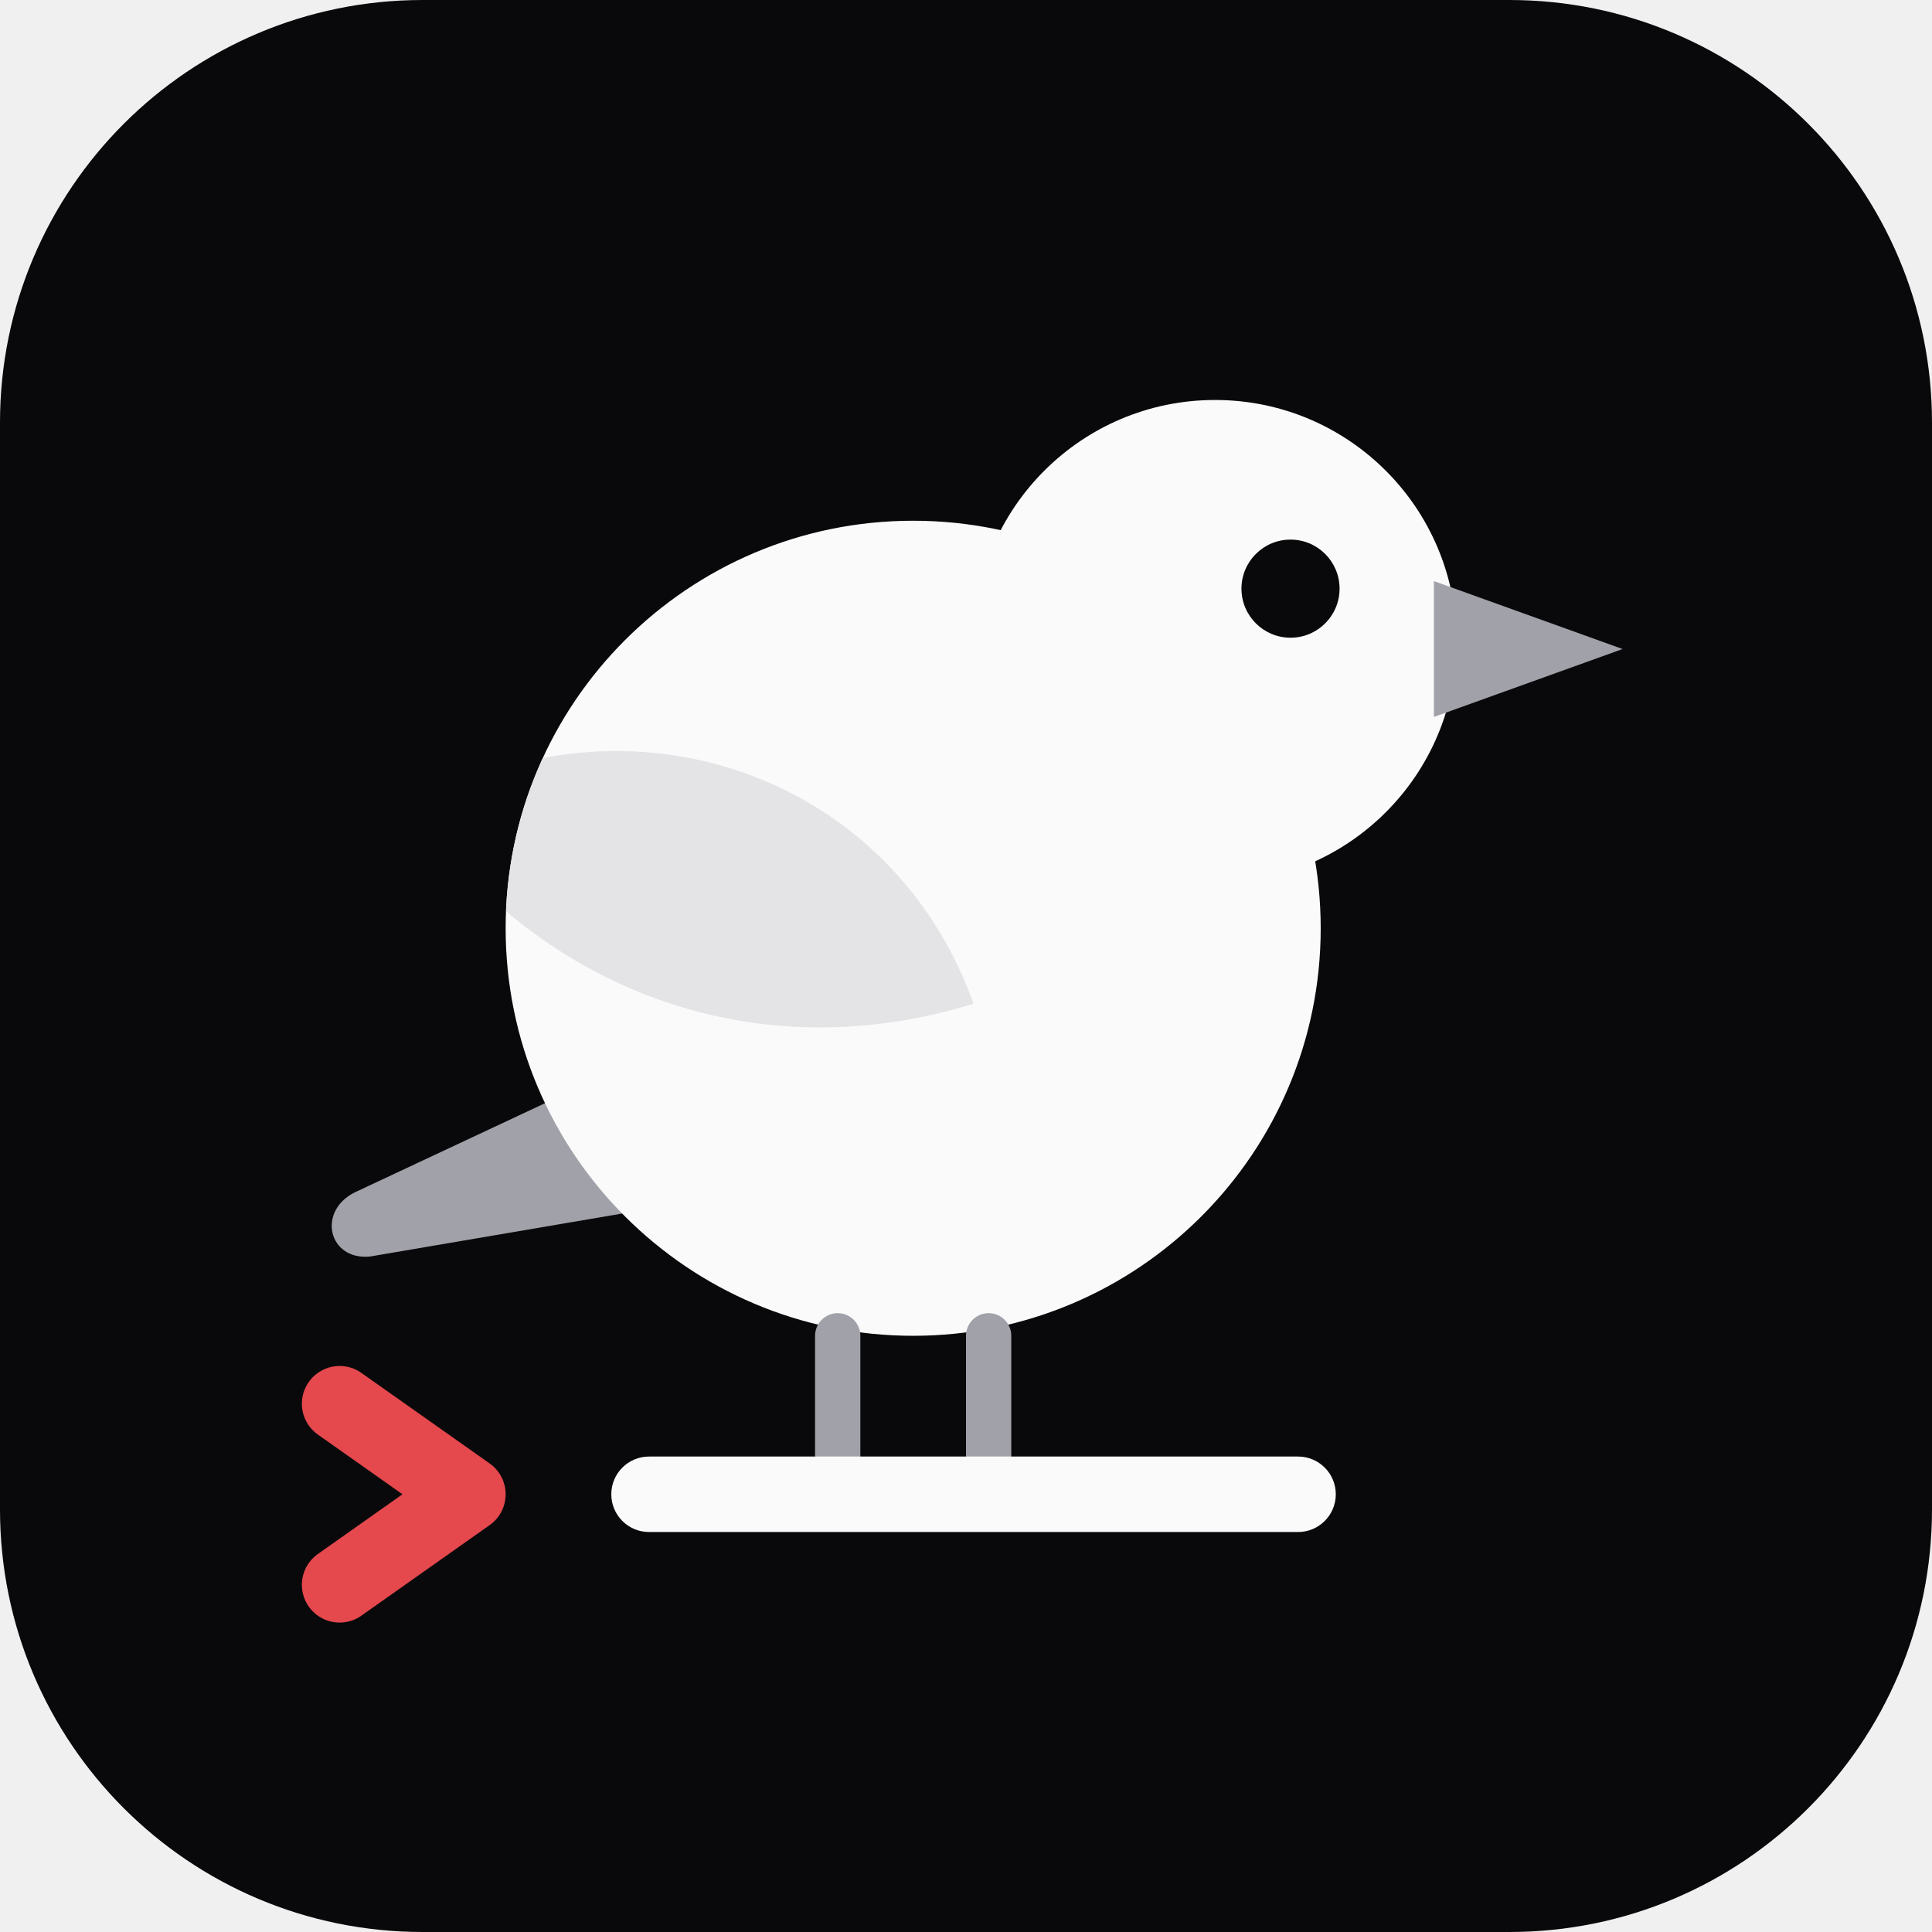
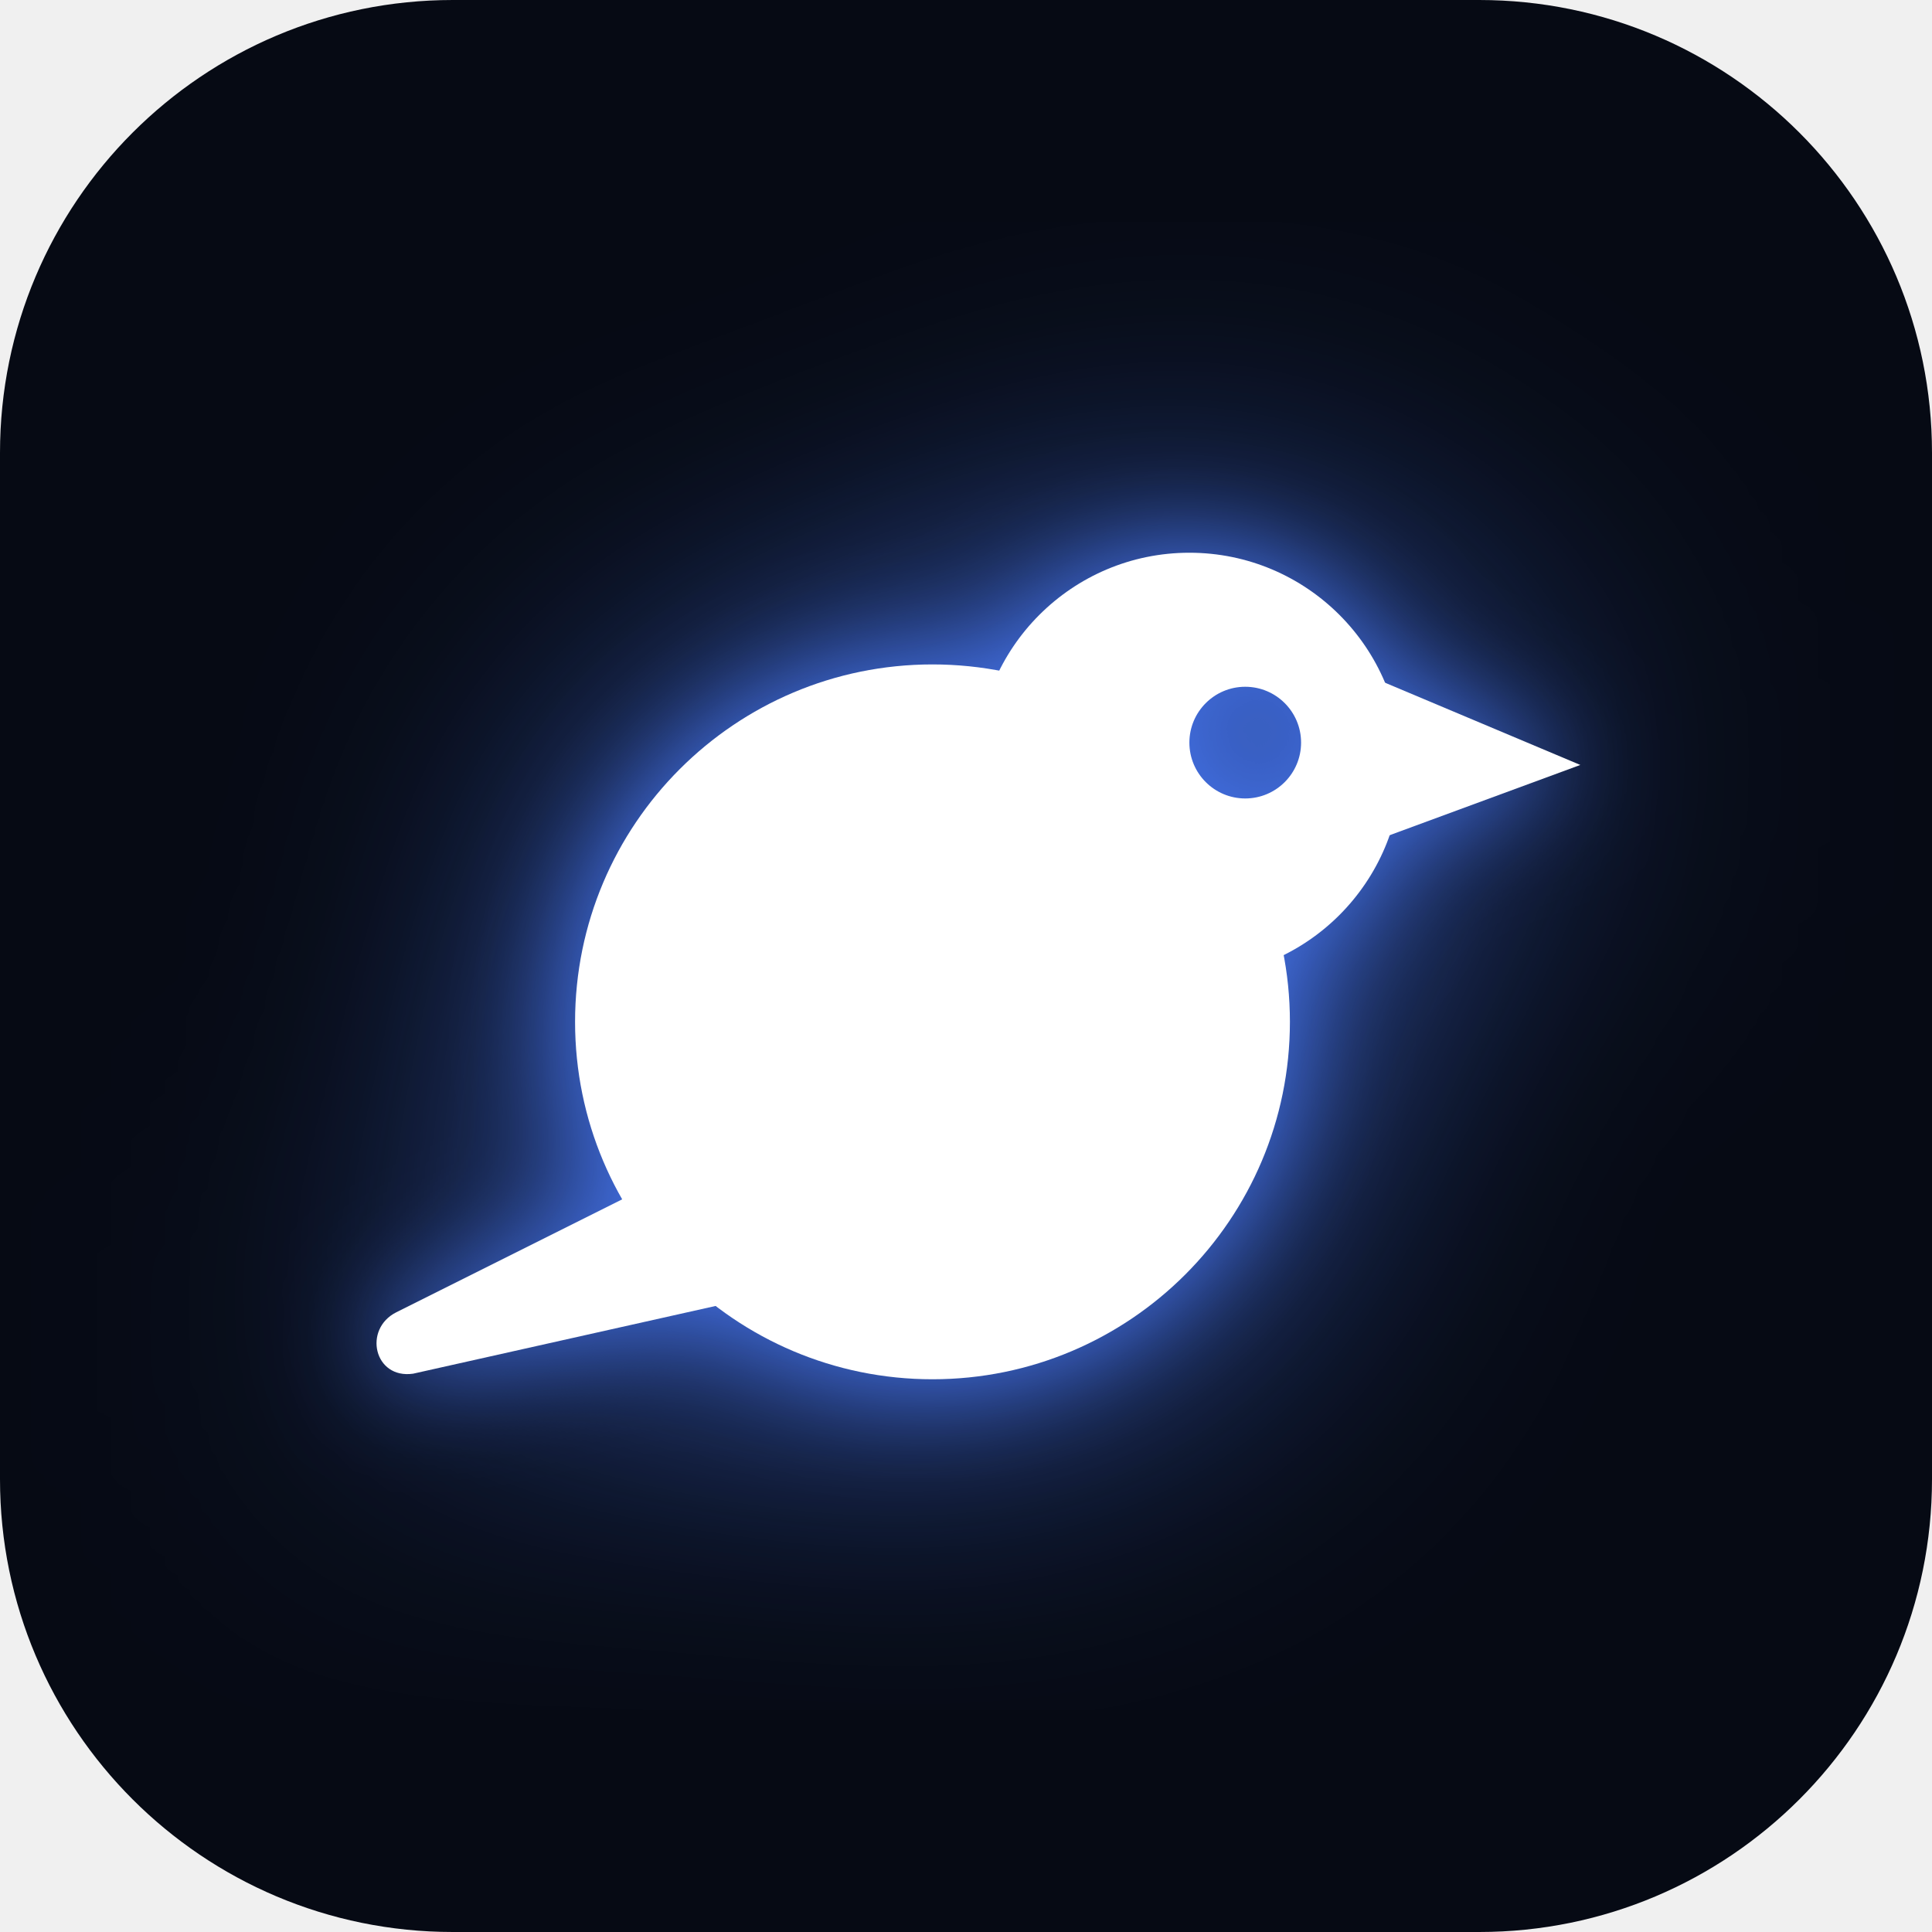
<svg xmlns="http://www.w3.org/2000/svg" viewBox="0 0 256 256" role="img" aria-labelledby="title desc">
-   <rect width="256" height="256" rx="56" fill="#09090B" />
-   <g transform="translate(-3 -7)">
-     <defs>
-       <clipPath id="robinos-mark-bird">
-         <circle cx="124" cy="130" r="54" />
-         <circle cx="164" cy="92" r="32" />
-       </clipPath>
-     </defs>
-     <path d="M82 150 L50 165 C45 167.5 46.5 174 52 173.5 L96 166 Z" fill="#A1A1AA" />
-     <g clip-path="url(#robinos-mark-bird)">
-       <rect width="256" height="256" fill="#FAFAFA" />
-       <path d="M66 110 C 92 100, 122 112, 132 140 C 106 148, 82 140, 66 124 Z" fill="#E4E4E7" />
+   <defs>
+     <clipPath id="robinos-mark-tile">
+       <rect width="256" height="256" rx="60" />
+     </clipPath>
+     <filter id="robinos-mark-glow" x="-40%" y="-40%" width="180%" height="180%" color-interpolation-filters="sRGB">
+       <feGaussianBlur in="SourceAlpha" stdDeviation="22" result="wide" />
+       <feGaussianBlur in="SourceAlpha" stdDeviation="7" result="near" />
+       <feMerge result="blur">
+         <feMergeNode in="wide" />
+         <feMergeNode in="near" />
+       </feMerge>
+       <feFlood flood-color="#4B7DFE" flood-opacity="0.9" />
+       <feComposite operator="in" in2="blur" result="glow" />
+       <feMerge>
+         <feMergeNode in="glow" />
+         <feMergeNode in="SourceGraphic" />
+       </feMerge>
+     </filter>
+   </defs>
+   <rect width="256" height="256" rx="60" fill="#060A14" />
+   <g clip-path="url(#robinos-mark-tile)">
+     <g filter="url(#robinos-mark-glow)">
+       <g transform="translate(33.28 33.28) scale(0.74)">
+         <mask id="robinos-mark-eye">
+           <rect width="256" height="256" fill="#FFFFFF" />
+           <circle cx="178" cy="88" r="10" fill="#000000" />
+         </mask>
+         <g fill="#FFFFFF" mask="url(#robinos-mark-eye)">
+           <circle cx="122" cy="138" r="64" />
+           <circle cx="168" cy="92" r="38" />
+           <path d="M200 76 L238 92 L200 106 Z" />
+           <path d="M78 164 L26 190 C20 193 22 202 29 201 L96 186 Z" />
+         </g>
+       </g>
    </g>
-     <path d="M193 84 L218 93 L193 102 Z" fill="#A1A1AA" />
-     <circle cx="174" cy="85" r="6.5" fill="#09090B" />
-     <path d="M114 184 V203 M134 184 V203" stroke="#A1A1AA" stroke-width="6" stroke-linecap="round" />
-     <path d="M48 193 L65 205 L48 217" fill="none" stroke="#E5484D" stroke-width="10" stroke-linecap="round" stroke-linejoin="round" />
-     <rect x="84" y="200" width="96" height="10" rx="5" fill="#FAFAFA" />
  </g>
</svg>
